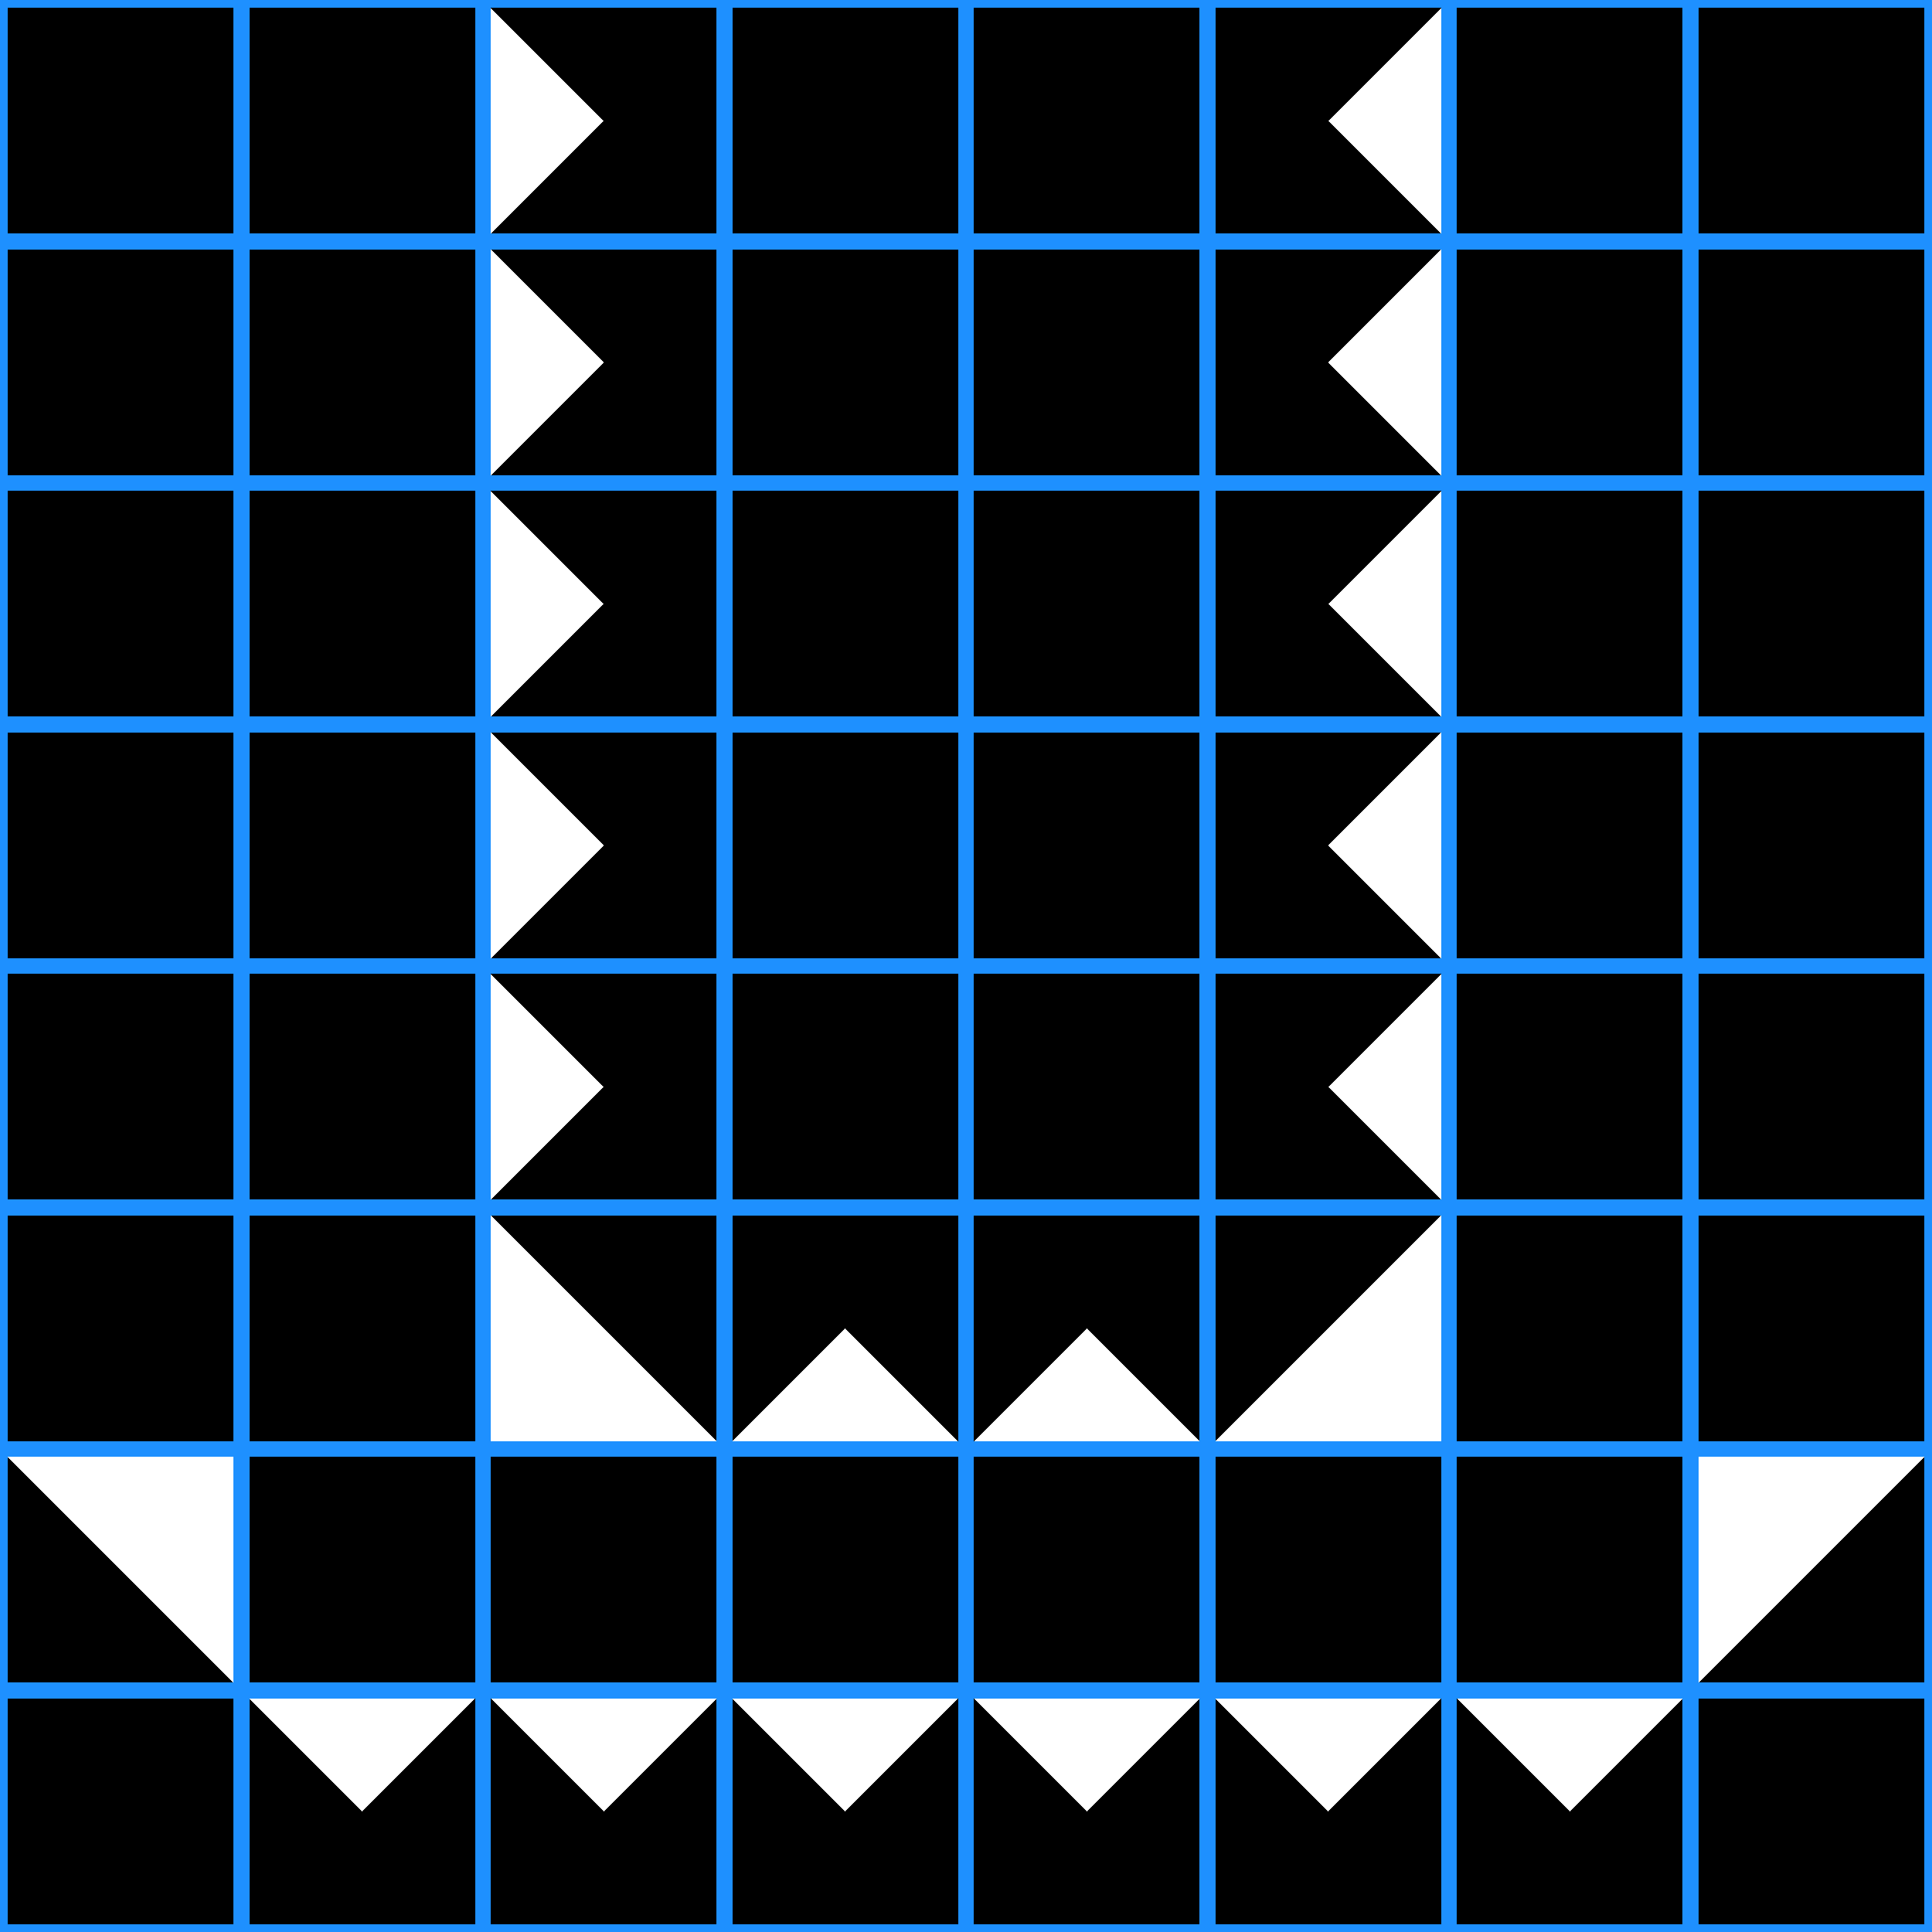
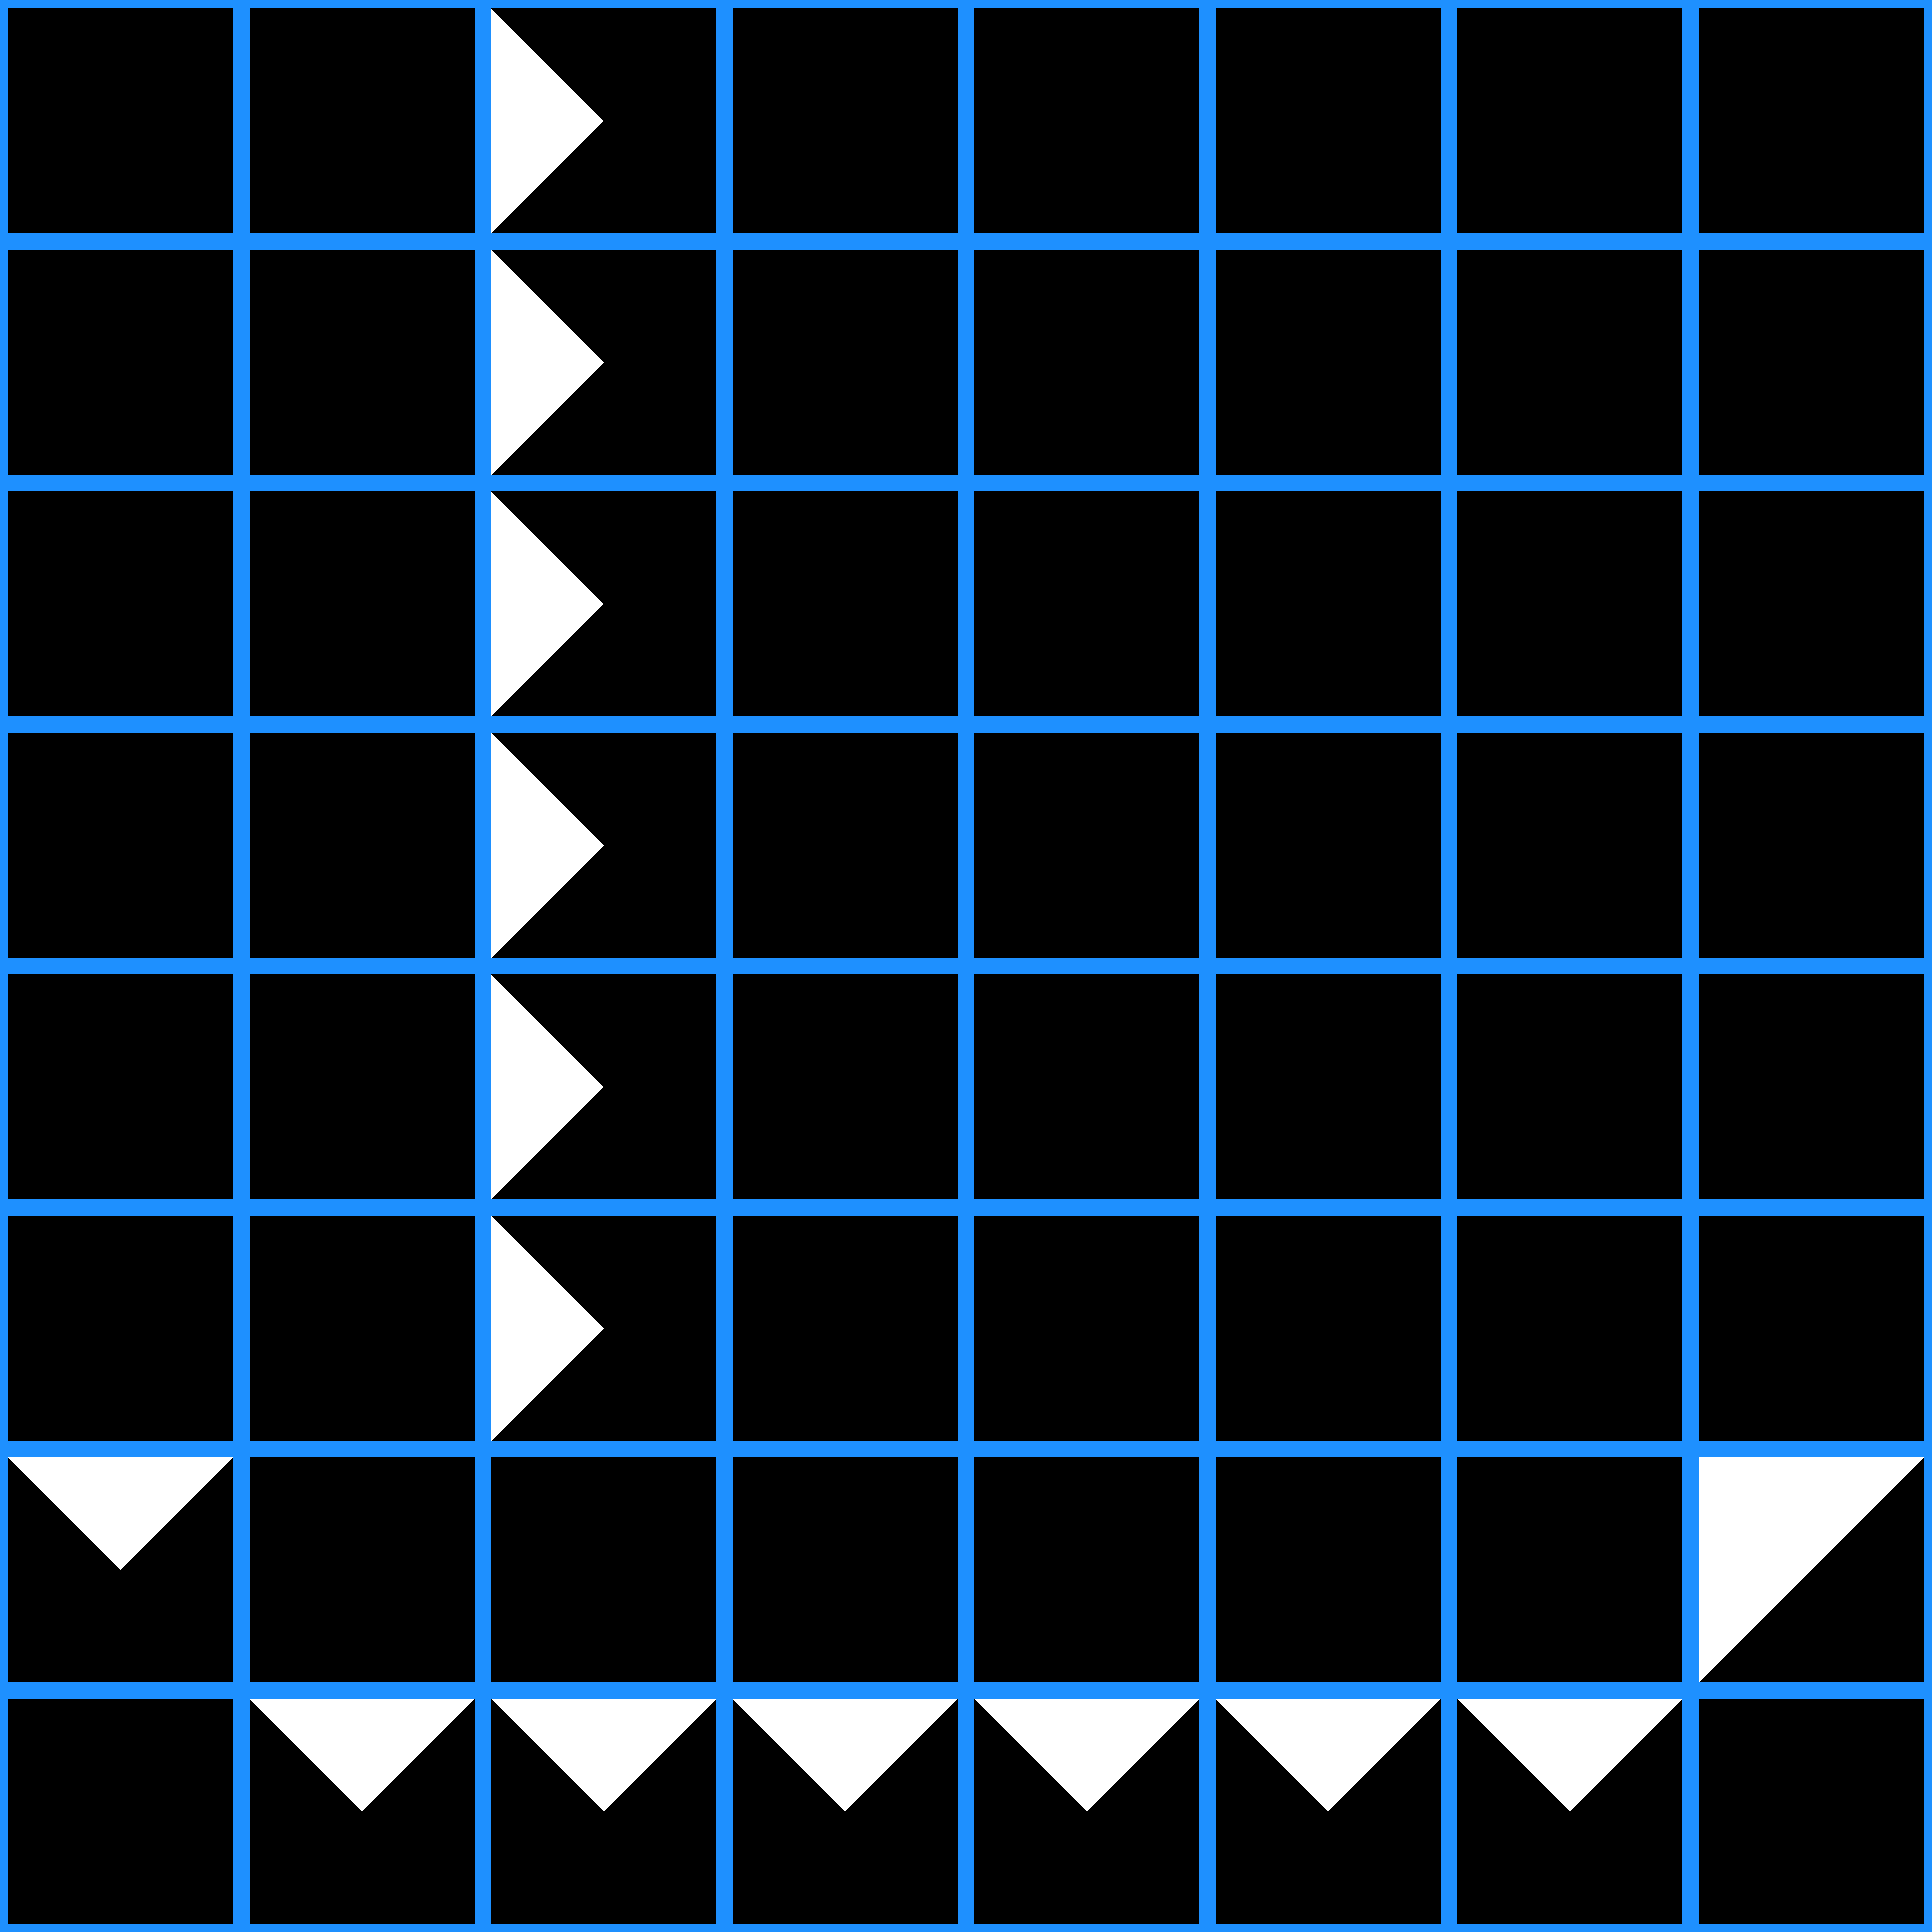
<svg xmlns="http://www.w3.org/2000/svg" width="240" height="240" viewBox="0 0 240 240">
  <rect x="0" y="0" width="240" height="240" fill="#fff" />
  <g fill="#000" shape-rendering="crispEdges">
    <polygon id="r0c0-top" points="0,0 30,0 15,15" />
    <polygon id="r0c0-right" points="30,0 30,30 15,15" />
    <polygon id="r0c0-bottom" points="30,30 0,30 15,15" />
    <polygon id="r0c0-left" points="0,30 0,0 15,15" />
    <polygon id="r0c1-top" points="30,0 60,0 45,15" />
    <polygon id="r0c1-right" points="60,0 60,30 45,15" />
    <polygon id="r0c1-bottom" points="60,30 30,30 45,15" />
    <polygon id="r0c1-left" points="30,30 30,0 45,15" />
    <polygon id="r0c2-top" points="60,0 90,0 75,15" />
    <polygon id="r0c2-right" points="90,0 90,30 75,15" />
    <polygon id="r0c2-bottom" points="90,30 60,30 75,15" />
    <polygon id="r0c3-top" points="90,0 120,0 105,15" />
    <polygon id="r0c3-right" points="120,0 120,30 105,15" />
    <polygon id="r0c3-bottom" points="120,30 90,30 105,15" />
    <polygon id="r0c3-left" points="90,30 90,0 105,15" />
    <polygon id="r0c4-top" points="120,0 150,0 135,15" />
    <polygon id="r0c4-right" points="150,0 150,30 135,15" />
    <polygon id="r0c4-bottom" points="150,30 120,30 135,15" />
    <polygon id="r0c4-left" points="120,30 120,0 135,15" />
    <polygon id="r0c5-top" points="150,0 180,0 165,15" />
+     <polygon id="r0c5-right" points="180,0 180,30 165,15" />
    <polygon id="r0c5-bottom" points="180,30 150,30 165,15" />
    <polygon id="r0c5-left" points="150,30 150,0 165,15" />
    <polygon id="r0c6-top" points="180,0 210,0 195,15" />
    <polygon id="r0c6-right" points="210,0 210,30 195,15" />
    <polygon id="r0c6-bottom" points="210,30 180,30 195,15" />
    <polygon id="r0c6-left" points="180,30 180,0 195,15" />
    <polygon id="r0c7-top" points="210,0 240,0 225,15" />
    <polygon id="r0c7-right" points="240,0 240,30 225,15" />
    <polygon id="r0c7-bottom" points="240,30 210,30 225,15" />
    <polygon id="r0c7-left" points="210,30 210,0 225,15" />
    <polygon id="r1c0-top" points="0,30 30,30 15,45" />
    <polygon id="r1c0-right" points="30,30 30,60 15,45" />
    <polygon id="r1c0-bottom" points="30,60 0,60 15,45" />
    <polygon id="r1c0-left" points="0,60 0,30 15,45" />
    <polygon id="r1c1-top" points="30,30 60,30 45,45" />
    <polygon id="r1c1-right" points="60,30 60,60 45,45" />
    <polygon id="r1c1-bottom" points="60,60 30,60 45,45" />
    <polygon id="r1c1-left" points="30,60 30,30 45,45" />
    <polygon id="r1c2-top" points="60,30 90,30 75,45" />
    <polygon id="r1c2-right" points="90,30 90,60 75,45" />
    <polygon id="r1c2-bottom" points="90,60 60,60 75,45" />
    <polygon id="r1c3-top" points="90,30 120,30 105,45" />
    <polygon id="r1c3-right" points="120,30 120,60 105,45" />
    <polygon id="r1c3-bottom" points="120,60 90,60 105,45" />
    <polygon id="r1c3-left" points="90,60 90,30 105,45" />
    <polygon id="r1c4-top" points="120,30 150,30 135,45" />
    <polygon id="r1c4-right" points="150,30 150,60 135,45" />
    <polygon id="r1c4-bottom" points="150,60 120,60 135,45" />
    <polygon id="r1c4-left" points="120,60 120,30 135,45" />
    <polygon id="r1c5-top" points="150,30 180,30 165,45" />
+     <polygon id="r1c5-right" points="180,30 180,60 165,45" />
    <polygon id="r1c5-bottom" points="180,60 150,60 165,45" />
    <polygon id="r1c5-left" points="150,60 150,30 165,45" />
    <polygon id="r1c6-top" points="180,30 210,30 195,45" />
    <polygon id="r1c6-right" points="210,30 210,60 195,45" />
    <polygon id="r1c6-bottom" points="210,60 180,60 195,45" />
    <polygon id="r1c6-left" points="180,60 180,30 195,45" />
    <polygon id="r1c7-top" points="210,30 240,30 225,45" />
    <polygon id="r1c7-right" points="240,30 240,60 225,45" />
    <polygon id="r1c7-bottom" points="240,60 210,60 225,45" />
    <polygon id="r1c7-left" points="210,60 210,30 225,45" />
    <polygon id="r2c0-top" points="0,60 30,60 15,75" />
    <polygon id="r2c0-right" points="30,60 30,90 15,75" />
    <polygon id="r2c0-bottom" points="30,90 0,90 15,75" />
    <polygon id="r2c0-left" points="0,90 0,60 15,75" />
    <polygon id="r2c1-top" points="30,60 60,60 45,75" />
    <polygon id="r2c1-right" points="60,60 60,90 45,75" />
    <polygon id="r2c1-bottom" points="60,90 30,90 45,75" />
    <polygon id="r2c1-left" points="30,90 30,60 45,75" />
    <polygon id="r2c2-top" points="60,60 90,60 75,75" />
    <polygon id="r2c2-right" points="90,60 90,90 75,75" />
    <polygon id="r2c2-bottom" points="90,90 60,90 75,75" />
    <polygon id="r2c3-top" points="90,60 120,60 105,75" />
    <polygon id="r2c3-right" points="120,60 120,90 105,75" />
    <polygon id="r2c3-bottom" points="120,90 90,90 105,75" />
    <polygon id="r2c3-left" points="90,90 90,60 105,75" />
    <polygon id="r2c4-top" points="120,60 150,60 135,75" />
    <polygon id="r2c4-right" points="150,60 150,90 135,75" />
    <polygon id="r2c4-bottom" points="150,90 120,90 135,75" />
    <polygon id="r2c4-left" points="120,90 120,60 135,75" />
    <polygon id="r2c5-top" points="150,60 180,60 165,75" />
+     <polygon id="r2c5-right" points="180,60 180,90 165,75" />
    <polygon id="r2c5-bottom" points="180,90 150,90 165,75" />
    <polygon id="r2c5-left" points="150,90 150,60 165,75" />
    <polygon id="r2c6-top" points="180,60 210,60 195,75" />
    <polygon id="r2c6-right" points="210,60 210,90 195,75" />
    <polygon id="r2c6-bottom" points="210,90 180,90 195,75" />
    <polygon id="r2c6-left" points="180,90 180,60 195,75" />
    <polygon id="r2c7-top" points="210,60 240,60 225,75" />
    <polygon id="r2c7-right" points="240,60 240,90 225,75" />
    <polygon id="r2c7-bottom" points="240,90 210,90 225,75" />
    <polygon id="r2c7-left" points="210,90 210,60 225,75" />
    <polygon id="r3c0-top" points="0,90 30,90 15,105" />
    <polygon id="r3c0-right" points="30,90 30,120 15,105" />
    <polygon id="r3c0-bottom" points="30,120 0,120 15,105" />
    <polygon id="r3c0-left" points="0,120 0,90 15,105" />
    <polygon id="r3c1-top" points="30,90 60,90 45,105" />
    <polygon id="r3c1-right" points="60,90 60,120 45,105" />
    <polygon id="r3c1-bottom" points="60,120 30,120 45,105" />
    <polygon id="r3c1-left" points="30,120 30,90 45,105" />
    <polygon id="r3c2-top" points="60,90 90,90 75,105" />
    <polygon id="r3c2-right" points="90,90 90,120 75,105" />
    <polygon id="r3c2-bottom" points="90,120 60,120 75,105" />
    <polygon id="r3c3-top" points="90,90 120,90 105,105" />
    <polygon id="r3c3-right" points="120,90 120,120 105,105" />
    <polygon id="r3c3-bottom" points="120,120 90,120 105,105" />
    <polygon id="r3c3-left" points="90,120 90,90 105,105" />
    <polygon id="r3c4-top" points="120,90 150,90 135,105" />
    <polygon id="r3c4-right" points="150,90 150,120 135,105" />
    <polygon id="r3c4-bottom" points="150,120 120,120 135,105" />
    <polygon id="r3c4-left" points="120,120 120,90 135,105" />
    <polygon id="r3c5-top" points="150,90 180,90 165,105" />
+     <polygon id="r3c5-right" points="180,90 180,120 165,105" />
    <polygon id="r3c5-bottom" points="180,120 150,120 165,105" />
    <polygon id="r3c5-left" points="150,120 150,90 165,105" />
    <polygon id="r3c6-top" points="180,90 210,90 195,105" />
    <polygon id="r3c6-right" points="210,90 210,120 195,105" />
    <polygon id="r3c6-bottom" points="210,120 180,120 195,105" />
    <polygon id="r3c6-left" points="180,120 180,90 195,105" />
    <polygon id="r3c7-top" points="210,90 240,90 225,105" />
    <polygon id="r3c7-right" points="240,90 240,120 225,105" />
    <polygon id="r3c7-bottom" points="240,120 210,120 225,105" />
    <polygon id="r3c7-left" points="210,120 210,90 225,105" />
    <polygon id="r4c0-top" points="0,120 30,120 15,135" />
    <polygon id="r4c0-right" points="30,120 30,150 15,135" />
    <polygon id="r4c0-bottom" points="30,150 0,150 15,135" />
    <polygon id="r4c0-left" points="0,150 0,120 15,135" />
    <polygon id="r4c1-top" points="30,120 60,120 45,135" />
    <polygon id="r4c1-right" points="60,120 60,150 45,135" />
    <polygon id="r4c1-bottom" points="60,150 30,150 45,135" />
    <polygon id="r4c1-left" points="30,150 30,120 45,135" />
    <polygon id="r4c2-top" points="60,120 90,120 75,135" />
    <polygon id="r4c2-right" points="90,120 90,150 75,135" />
    <polygon id="r4c2-bottom" points="90,150 60,150 75,135" />
    <polygon id="r4c3-top" points="90,120 120,120 105,135" />
    <polygon id="r4c3-right" points="120,120 120,150 105,135" />
    <polygon id="r4c3-bottom" points="120,150 90,150 105,135" />
    <polygon id="r4c3-left" points="90,150 90,120 105,135" />
    <polygon id="r4c4-top" points="120,120 150,120 135,135" />
    <polygon id="r4c4-right" points="150,120 150,150 135,135" />
    <polygon id="r4c4-bottom" points="150,150 120,150 135,135" />
    <polygon id="r4c4-left" points="120,150 120,120 135,135" />
    <polygon id="r4c5-top" points="150,120 180,120 165,135" />
+     <polygon id="r4c5-right" points="180,120 180,150 165,135" />
    <polygon id="r4c5-bottom" points="180,150 150,150 165,135" />
    <polygon id="r4c5-left" points="150,150 150,120 165,135" />
    <polygon id="r4c6-top" points="180,120 210,120 195,135" />
    <polygon id="r4c6-right" points="210,120 210,150 195,135" />
    <polygon id="r4c6-bottom" points="210,150 180,150 195,135" />
    <polygon id="r4c6-left" points="180,150 180,120 195,135" />
    <polygon id="r4c7-top" points="210,120 240,120 225,135" />
    <polygon id="r4c7-right" points="240,120 240,150 225,135" />
    <polygon id="r4c7-bottom" points="240,150 210,150 225,135" />
    <polygon id="r4c7-left" points="210,150 210,120 225,135" />
    <polygon id="r5c0-top" points="0,150 30,150 15,165" />
    <polygon id="r5c0-right" points="30,150 30,180 15,165" />
    <polygon id="r5c0-bottom" points="30,180 0,180 15,165" />
    <polygon id="r5c0-left" points="0,180 0,150 15,165" />
    <polygon id="r5c1-top" points="30,150 60,150 45,165" />
    <polygon id="r5c1-right" points="60,150 60,180 45,165" />
    <polygon id="r5c1-bottom" points="60,180 30,180 45,165" />
    <polygon id="r5c1-left" points="30,180 30,150 45,165" />
    <polygon id="r5c2-top" points="60,150 90,150 75,165" />
    <polygon id="r5c2-right" points="90,150 90,180 75,165" />
+     <polygon id="r5c2-bottom" points="90,180 60,180 75,165" />
    <polygon id="r5c3-top" points="90,150 120,150 105,165" />
    <polygon id="r5c3-right" points="120,150 120,180 105,165" />
+     <polygon id="r5c3-bottom" points="120,180 90,180 105,165" />
    <polygon id="r5c3-left" points="90,180 90,150 105,165" />
    <polygon id="r5c4-top" points="120,150 150,150 135,165" />
    <polygon id="r5c4-right" points="150,150 150,180 135,165" />
+     <polygon id="r5c4-bottom" points="150,180 120,180 135,165" />
    <polygon id="r5c4-left" points="120,180 120,150 135,165" />
    <polygon id="r5c5-top" points="150,150 180,150 165,165" />
+     <polygon id="r5c5-right" points="180,150 180,180 165,165" />
+     <polygon id="r5c5-bottom" points="180,180 150,180 165,165" />
    <polygon id="r5c5-left" points="150,180 150,150 165,165" />
    <polygon id="r5c6-top" points="180,150 210,150 195,165" />
    <polygon id="r5c6-right" points="210,150 210,180 195,165" />
    <polygon id="r5c6-bottom" points="210,180 180,180 195,165" />
    <polygon id="r5c6-left" points="180,180 180,150 195,165" />
    <polygon id="r5c7-top" points="210,150 240,150 225,165" />
    <polygon id="r5c7-right" points="240,150 240,180 225,165" />
    <polygon id="r5c7-bottom" points="240,180 210,180 225,165" />
    <polygon id="r5c7-left" points="210,180 210,150 225,165" />
+     <polygon id="r6c0-right" points="30,180 30,210 15,195" />
    <polygon id="r6c0-bottom" points="30,210 0,210 15,195" />
    <polygon id="r6c0-left" points="0,210 0,180 15,195" />
    <polygon id="r6c1-top" points="30,180 60,180 45,195" />
    <polygon id="r6c1-right" points="60,180 60,210 45,195" />
    <polygon id="r6c1-bottom" points="60,210 30,210 45,195" />
    <polygon id="r6c1-left" points="30,210 30,180 45,195" />
    <polygon id="r6c2-top" points="60,180 90,180 75,195" />
    <polygon id="r6c2-right" points="90,180 90,210 75,195" />
    <polygon id="r6c2-bottom" points="90,210 60,210 75,195" />
    <polygon id="r6c2-left" points="60,210 60,180 75,195" />
    <polygon id="r6c3-top" points="90,180 120,180 105,195" />
    <polygon id="r6c3-right" points="120,180 120,210 105,195" />
    <polygon id="r6c3-bottom" points="120,210 90,210 105,195" />
    <polygon id="r6c3-left" points="90,210 90,180 105,195" />
    <polygon id="r6c4-top" points="120,180 150,180 135,195" />
    <polygon id="r6c4-right" points="150,180 150,210 135,195" />
    <polygon id="r6c4-bottom" points="150,210 120,210 135,195" />
    <polygon id="r6c4-left" points="120,210 120,180 135,195" />
    <polygon id="r6c5-top" points="150,180 180,180 165,195" />
    <polygon id="r6c5-right" points="180,180 180,210 165,195" />
    <polygon id="r6c5-bottom" points="180,210 150,210 165,195" />
    <polygon id="r6c5-left" points="150,210 150,180 165,195" />
    <polygon id="r6c6-top" points="180,180 210,180 195,195" />
    <polygon id="r6c6-right" points="210,180 210,210 195,195" />
    <polygon id="r6c6-bottom" points="210,210 180,210 195,195" />
    <polygon id="r6c6-left" points="180,210 180,180 195,195" />
    <polygon id="r6c7-right" points="240,180 240,210 225,195" />
    <polygon id="r6c7-bottom" points="240,210 210,210 225,195" />
    <polygon id="r7c0-top" points="0,210 30,210 15,225" />
    <polygon id="r7c0-right" points="30,210 30,240 15,225" />
    <polygon id="r7c0-bottom" points="30,240 0,240 15,225" />
    <polygon id="r7c0-left" points="0,240 0,210 15,225" />
    <polygon id="r7c1-right" points="60,210 60,240 45,225" />
    <polygon id="r7c1-bottom" points="60,240 30,240 45,225" />
    <polygon id="r7c1-left" points="30,240 30,210 45,225" />
    <polygon id="r7c2-right" points="90,210 90,240 75,225" />
    <polygon id="r7c2-bottom" points="90,240 60,240 75,225" />
    <polygon id="r7c2-left" points="60,240 60,210 75,225" />
    <polygon id="r7c3-right" points="120,210 120,240 105,225" />
    <polygon id="r7c3-bottom" points="120,240 90,240 105,225" />
    <polygon id="r7c3-left" points="90,240 90,210 105,225" />
    <polygon id="r7c4-right" points="150,210 150,240 135,225" />
    <polygon id="r7c4-bottom" points="150,240 120,240 135,225" />
    <polygon id="r7c4-left" points="120,240 120,210 135,225" />
    <polygon id="r7c5-right" points="180,210 180,240 165,225" />
    <polygon id="r7c5-bottom" points="180,240 150,240 165,225" />
    <polygon id="r7c5-left" points="150,240 150,210 165,225" />
    <polygon id="r7c6-right" points="210,210 210,240 195,225" />
    <polygon id="r7c6-bottom" points="210,240 180,240 195,225" />
    <polygon id="r7c6-left" points="180,240 180,210 195,225" />
    <polygon id="r7c7-top" points="210,210 240,210 225,225" />
    <polygon id="r7c7-right" points="240,210 240,240 225,225" />
    <polygon id="r7c7-bottom" points="240,240 210,240 225,225" />
    <polygon id="r7c7-left" points="210,240 210,210 225,225" />
  </g>
  <g fill="none" stroke="#1e90ff" stroke-width="2" shape-rendering="crispEdges">
    <line x1="0" y1="0" x2="0" y2="240" />
    <line x1="30" y1="0" x2="30" y2="240" />
    <line x1="60" y1="0" x2="60" y2="240" />
    <line x1="90" y1="0" x2="90" y2="240" />
    <line x1="120" y1="0" x2="120" y2="240" />
    <line x1="150" y1="0" x2="150" y2="240" />
    <line x1="180" y1="0" x2="180" y2="240" />
    <line x1="210" y1="0" x2="210" y2="240" />
    <line x1="240" y1="0" x2="240" y2="240" />
    <line x1="0" y1="0" x2="240" y2="0" />
    <line x1="0" y1="30" x2="240" y2="30" />
    <line x1="0" y1="60" x2="240" y2="60" />
    <line x1="0" y1="90" x2="240" y2="90" />
    <line x1="0" y1="120" x2="240" y2="120" />
    <line x1="0" y1="150" x2="240" y2="150" />
    <line x1="0" y1="180" x2="240" y2="180" />
    <line x1="0" y1="210" x2="240" y2="210" />
    <line x1="0" y1="240" x2="240" y2="240" />
  </g>
</svg>
